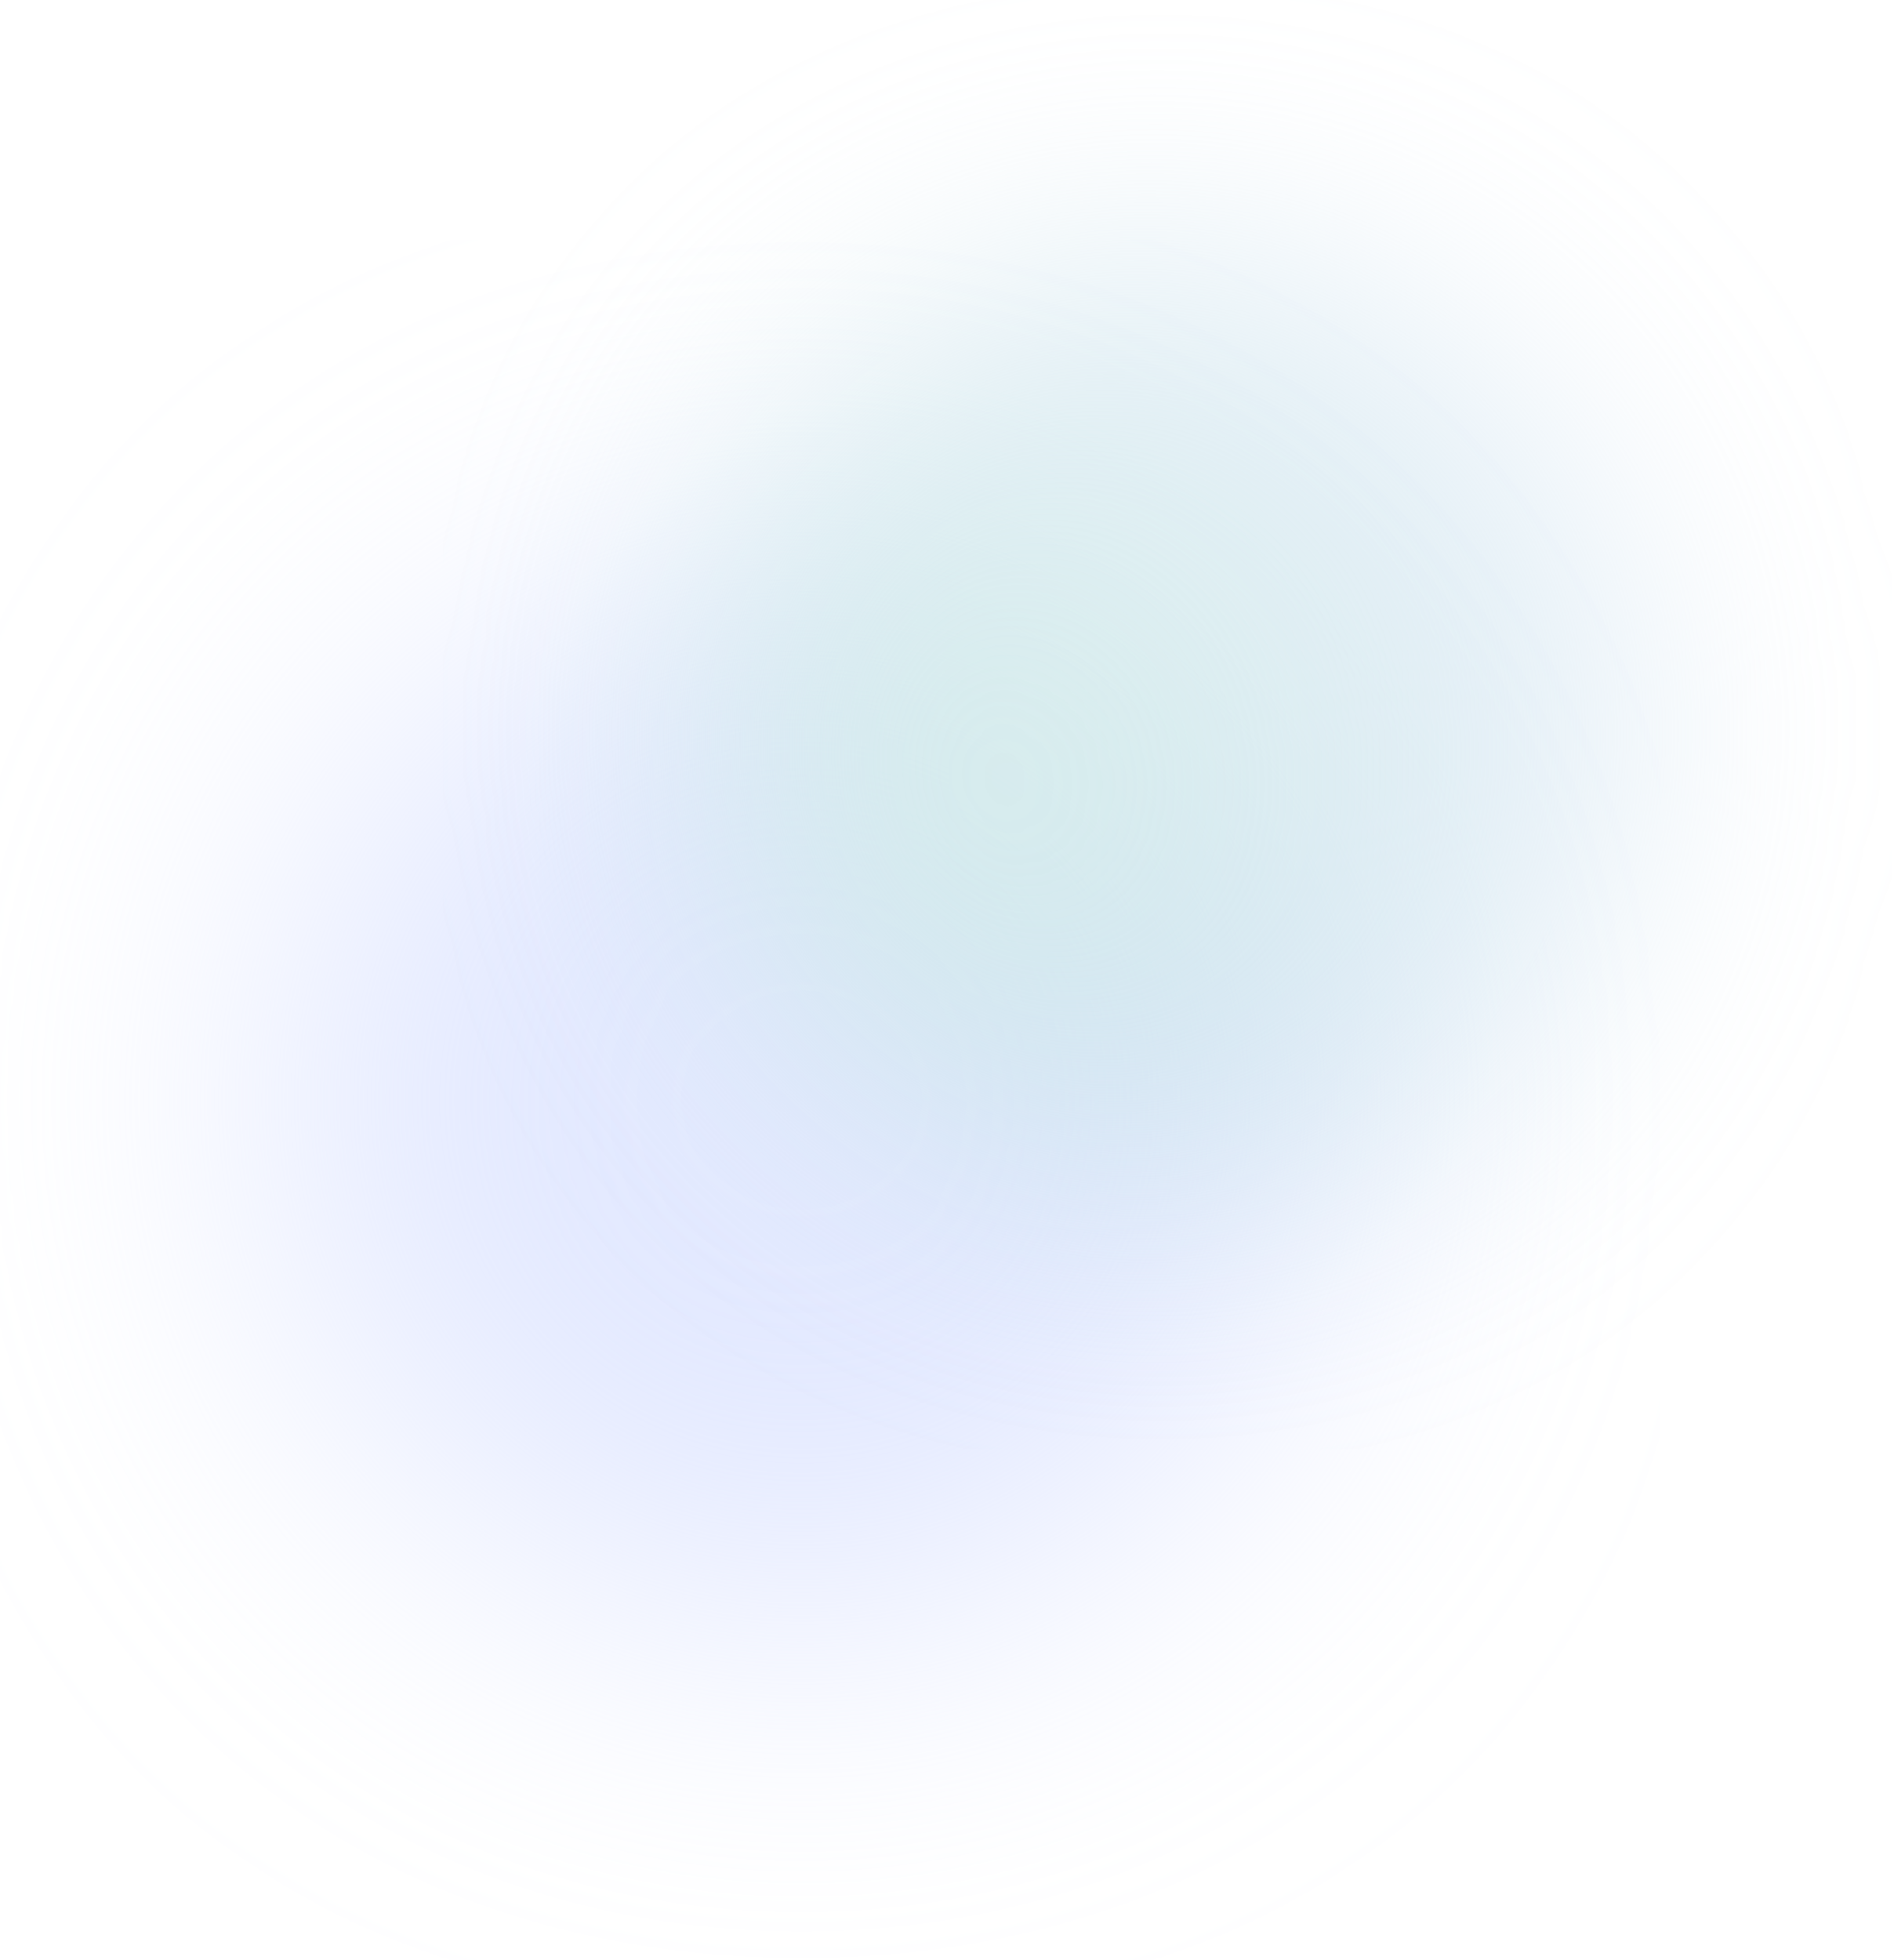
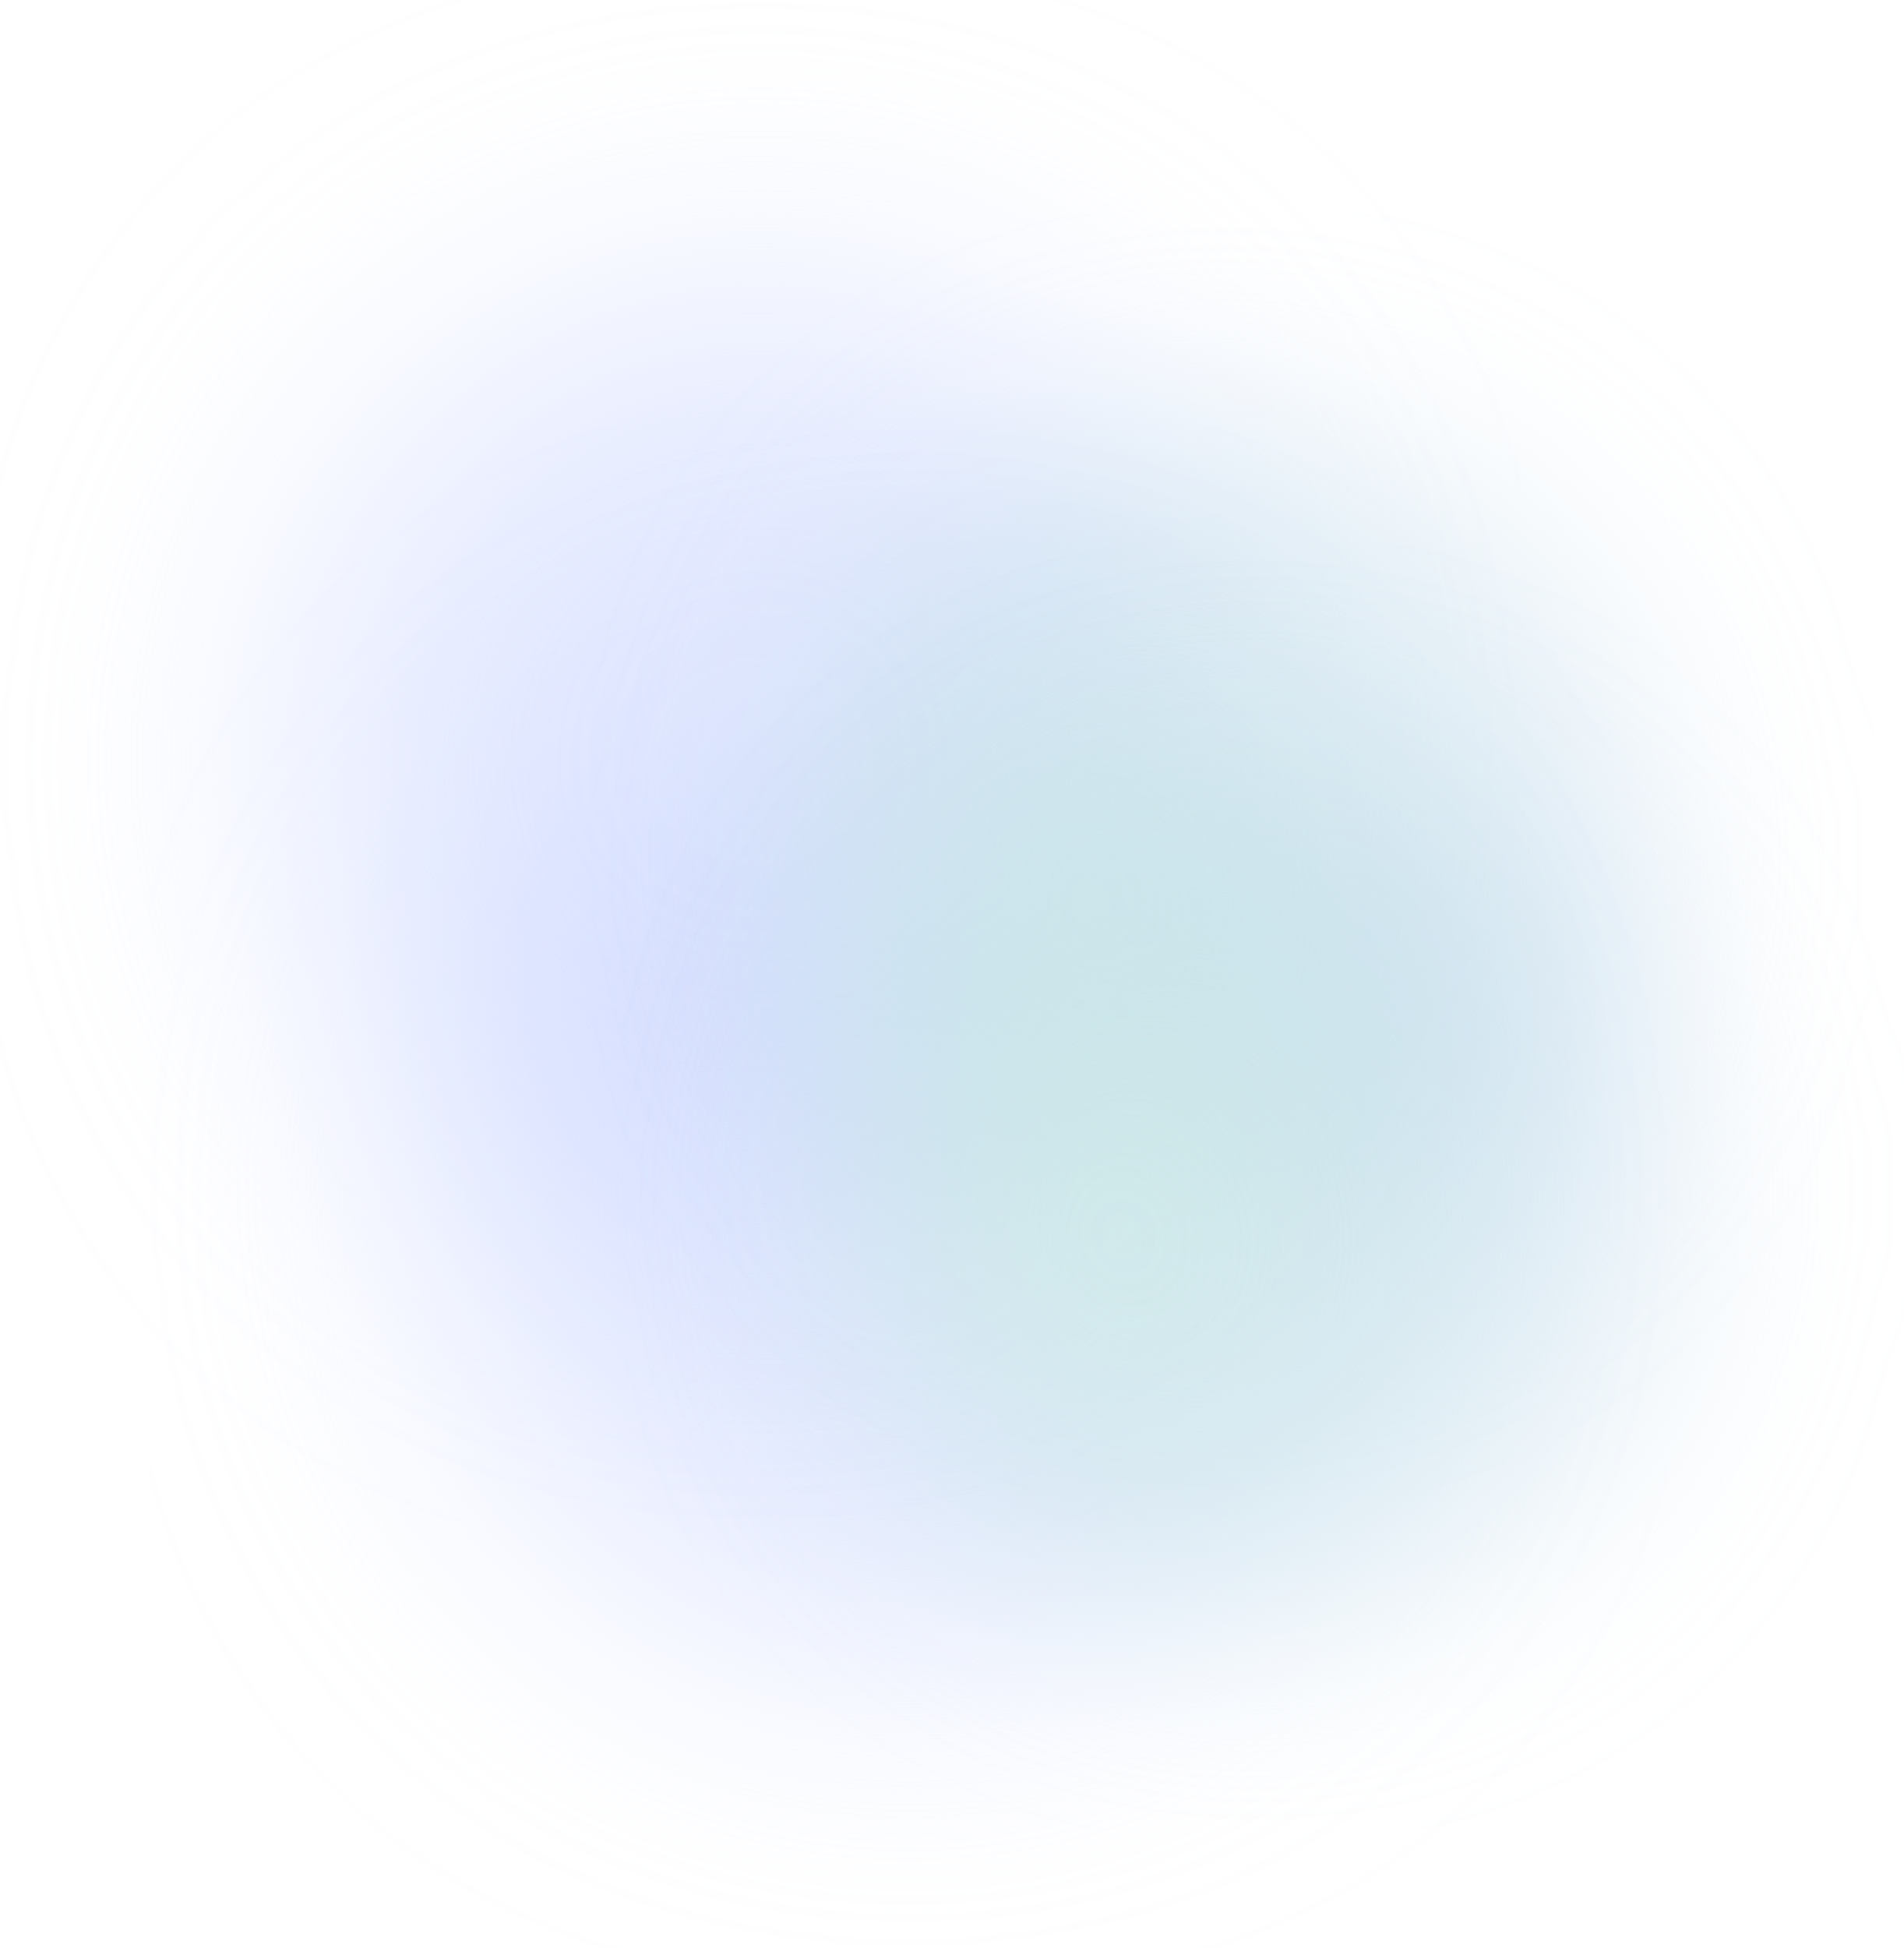
- <svg xmlns="http://www.w3.org/2000/svg" width="796" height="824" viewBox="0 0 796 824" fill="none">
-   <g opacity="0.5" filter="url(#filter0_f_134_1046)">
-     <ellipse cx="225" cy="225.5" rx="225" ry="225.5" transform="matrix(-1 0 0 1 562 237)" fill="#C7D3FF" />
+ <svg xmlns="http://www.w3.org/2000/svg" width="905" height="926" viewBox="0 0 905 926" fill="none">
+   <g opacity="0.5" filter="url(#filter0_f_367_343)">
+     <ellipse cx="225" cy="225.5" rx="225" ry="225.5" transform="matrix(-1 0 0 1 657 339)" fill="#C7D3FF" />
  </g>
-   <g filter="url(#filter1_f_134_1046)">
-     <circle cx="491" cy="304.5" r="202.5" fill="url(#paint0_radial_134_1046)" fill-opacity="0.7" />
+   <g opacity="0.5" filter="url(#filter1_f_367_343)">
+     <ellipse cx="225" cy="225.5" rx="225" ry="225.5" transform="matrix(-1 0 0 1 586 136)" fill="#C7D3FF" />
+   </g>
+   <g filter="url(#filter2_f_367_343)">
+     <circle cx="586" cy="406.5" r="202.5" fill="url(#paint0_radial_367_343)" fill-opacity="0.7" />
+   </g>
+   <g filter="url(#filter3_f_367_343)">
+     <circle cx="600.5" cy="564.5" r="202.5" fill="url(#paint1_radial_367_343)" fill-opacity="0.7" />
  </g>
  <defs>
-     <filter id="filter0_f_134_1046" x="-24" y="101" width="722" height="723" filterUnits="userSpaceOnUse" color-interpolation-filters="sRGB">
+     <filter id="filter0_f_367_343" x="71" y="203" width="722" height="723" filterUnits="userSpaceOnUse" color-interpolation-filters="sRGB">
      <feFlood flood-opacity="0" result="BackgroundImageFix" />
      <feBlend mode="normal" in="SourceGraphic" in2="BackgroundImageFix" result="shape" />
-       <feGaussianBlur stdDeviation="68" result="effect1_foregroundBlur_134_1046" />
+       <feGaussianBlur stdDeviation="68" result="effect1_foregroundBlur_367_343" />
    </filter>
-     <filter id="filter1_f_134_1046" x="186.5" y="0" width="609" height="609" filterUnits="userSpaceOnUse" color-interpolation-filters="sRGB">
+     <filter id="filter1_f_367_343" x="0" y="0" width="722" height="723" filterUnits="userSpaceOnUse" color-interpolation-filters="sRGB">
      <feFlood flood-opacity="0" result="BackgroundImageFix" />
      <feBlend mode="normal" in="SourceGraphic" in2="BackgroundImageFix" result="shape" />
-       <feGaussianBlur stdDeviation="51" result="effect1_foregroundBlur_134_1046" />
+       <feGaussianBlur stdDeviation="68" result="effect1_foregroundBlur_367_343" />
    </filter>
-     <radialGradient id="paint0_radial_134_1046" cx="0" cy="0" r="1" gradientUnits="userSpaceOnUse" gradientTransform="translate(417.439 330.122) rotate(-15.1314) scale(503.455)">
+     <filter id="filter2_f_367_343" x="281.5" y="102" width="609" height="609" filterUnits="userSpaceOnUse" color-interpolation-filters="sRGB">
+       <feFlood flood-opacity="0" result="BackgroundImageFix" />
+       <feBlend mode="normal" in="SourceGraphic" in2="BackgroundImageFix" result="shape" />
+       <feGaussianBlur stdDeviation="51" result="effect1_foregroundBlur_367_343" />
+     </filter>
+     <filter id="filter3_f_367_343" x="296" y="260" width="609" height="609" filterUnits="userSpaceOnUse" color-interpolation-filters="sRGB">
+       <feFlood flood-opacity="0" result="BackgroundImageFix" />
+       <feBlend mode="normal" in="SourceGraphic" in2="BackgroundImageFix" result="shape" />
+       <feGaussianBlur stdDeviation="51" result="effect1_foregroundBlur_367_343" />
+     </filter>
+     <radialGradient id="paint0_radial_367_343" cx="0" cy="0" r="1" gradientUnits="userSpaceOnUse" gradientTransform="translate(512.439 432.122) rotate(-15.1314) scale(503.455)">
+       <stop stop-color="#D2F2E1" />
+       <stop offset="1" stop-color="#9BB4F4" stop-opacity="0" />
+     </radialGradient>
+     <radialGradient id="paint1_radial_367_343" cx="0" cy="0" r="1" gradientUnits="userSpaceOnUse" gradientTransform="translate(526.939 590.122) rotate(-15.1314) scale(503.455)">
      <stop stop-color="#D2F2E1" />
      <stop offset="1" stop-color="#9BB4F4" stop-opacity="0" />
    </radialGradient>
  </defs>
</svg>
